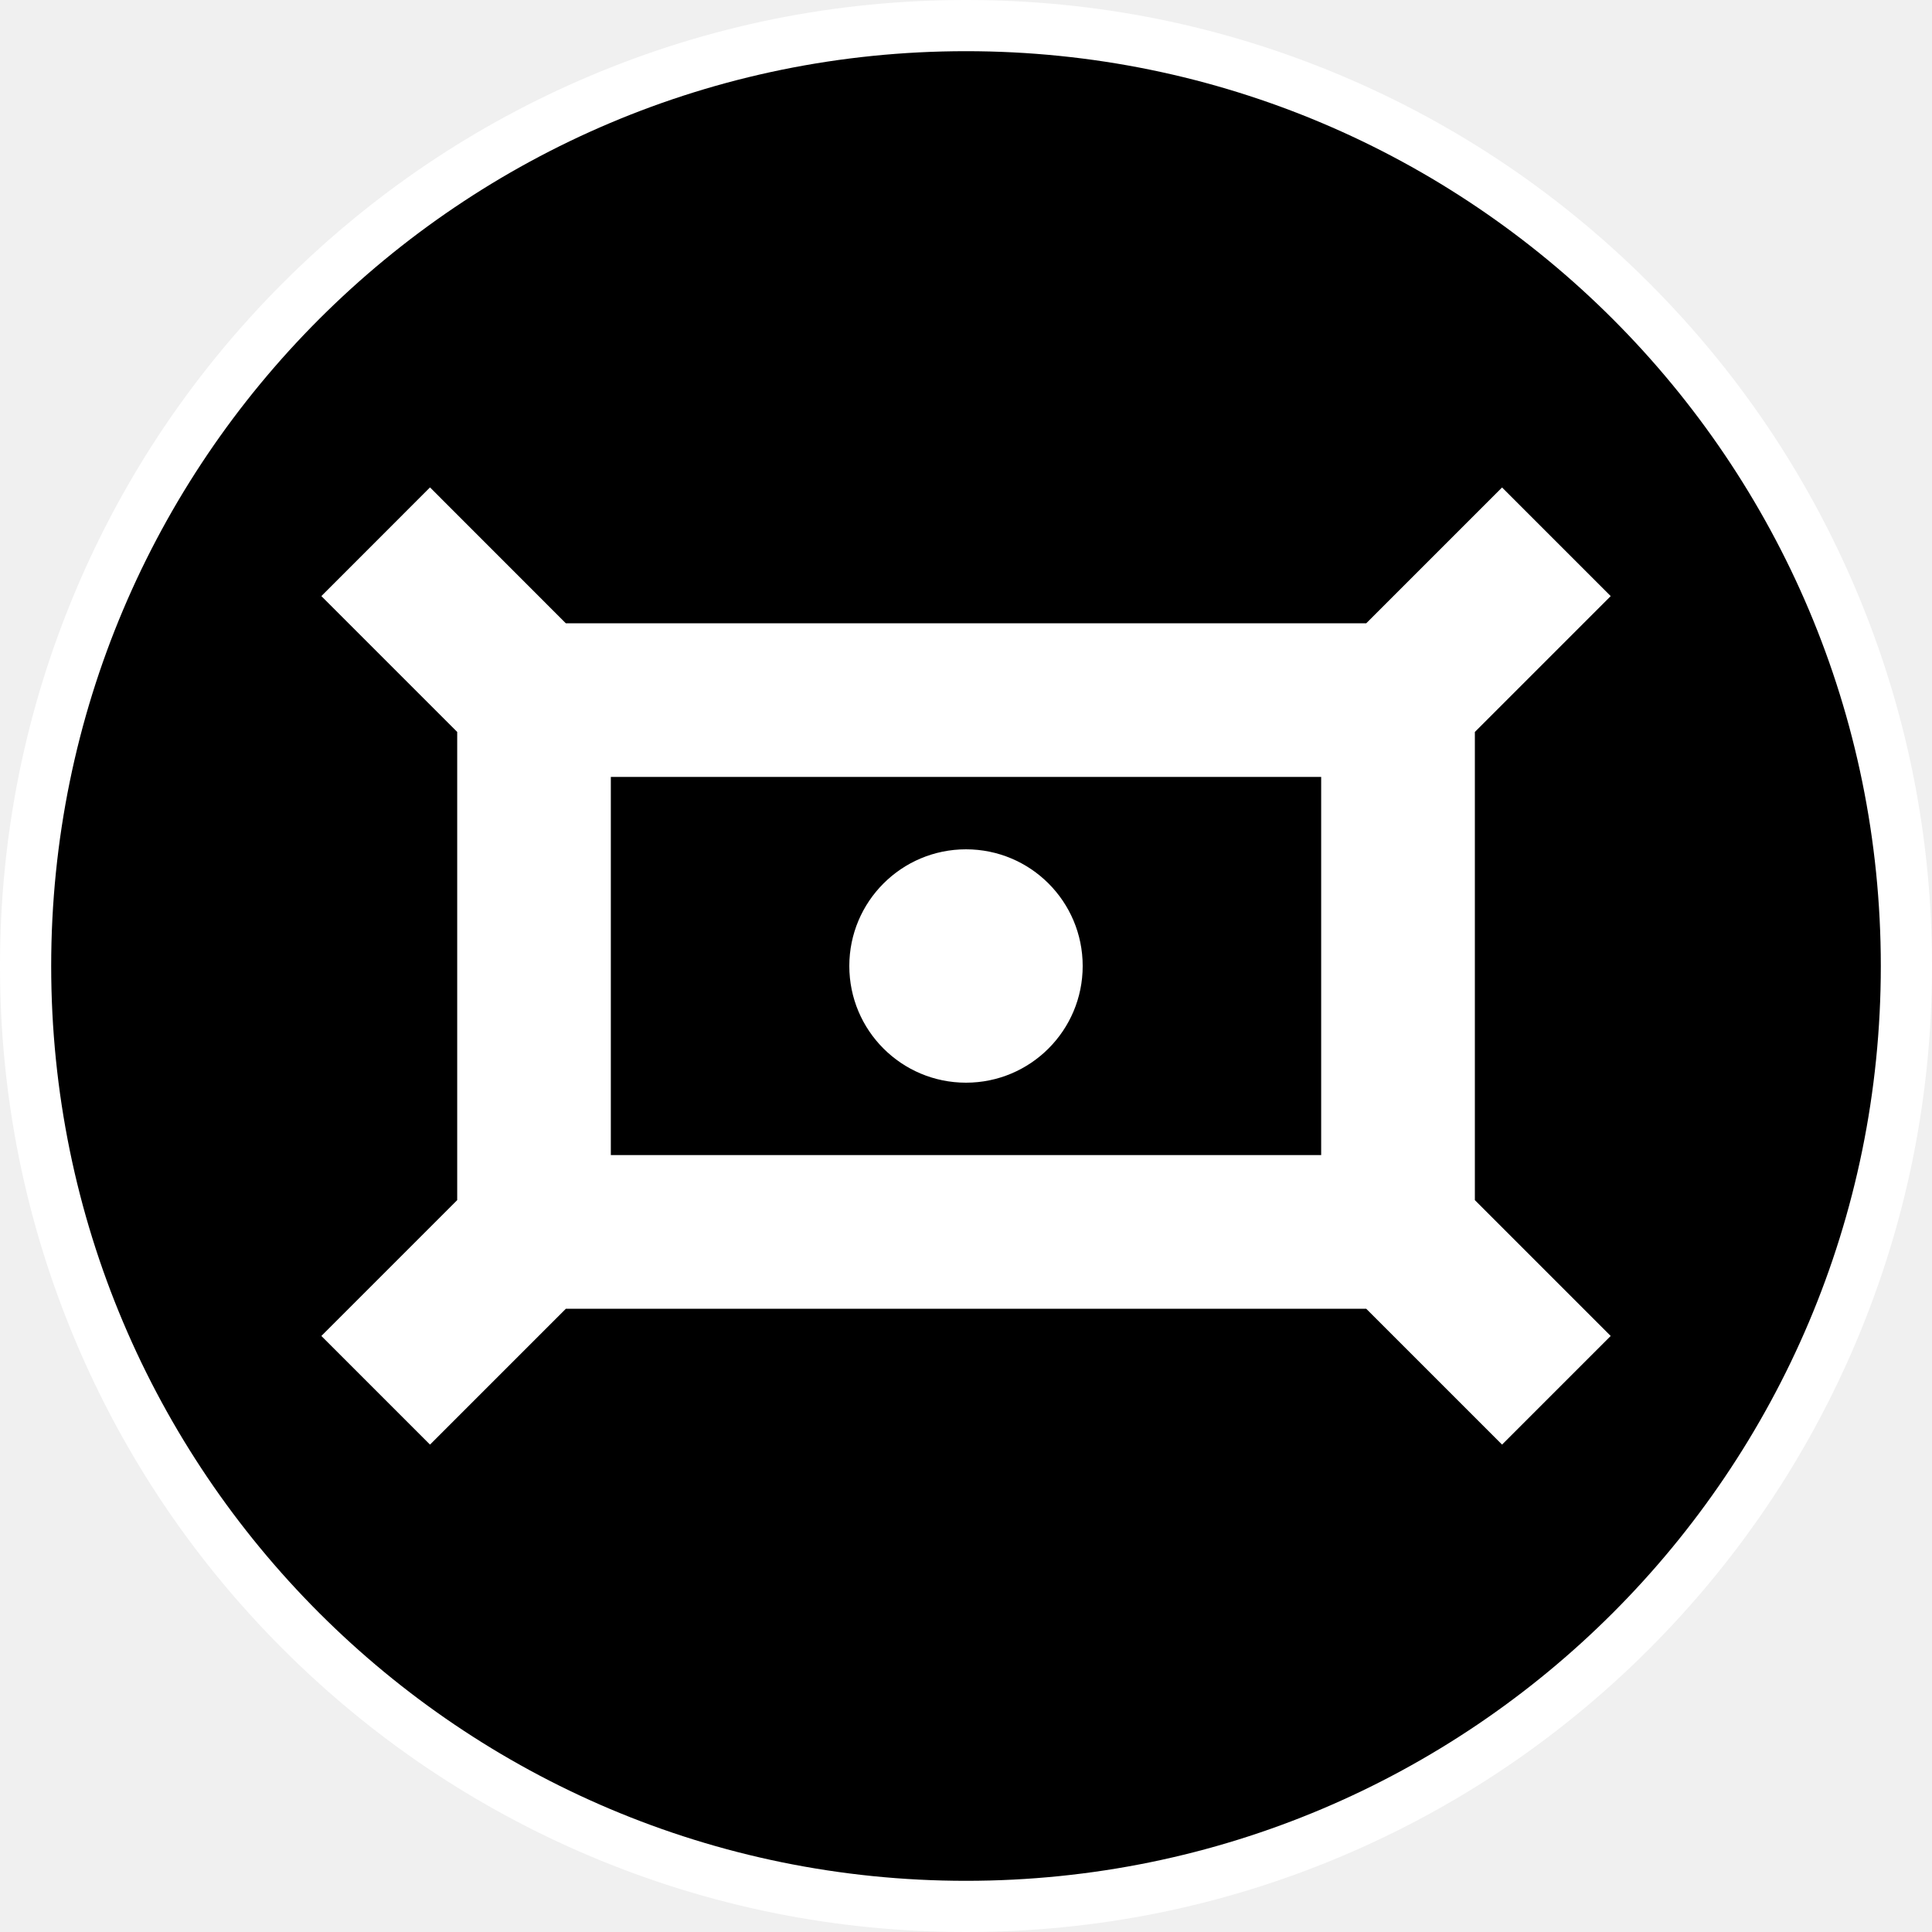
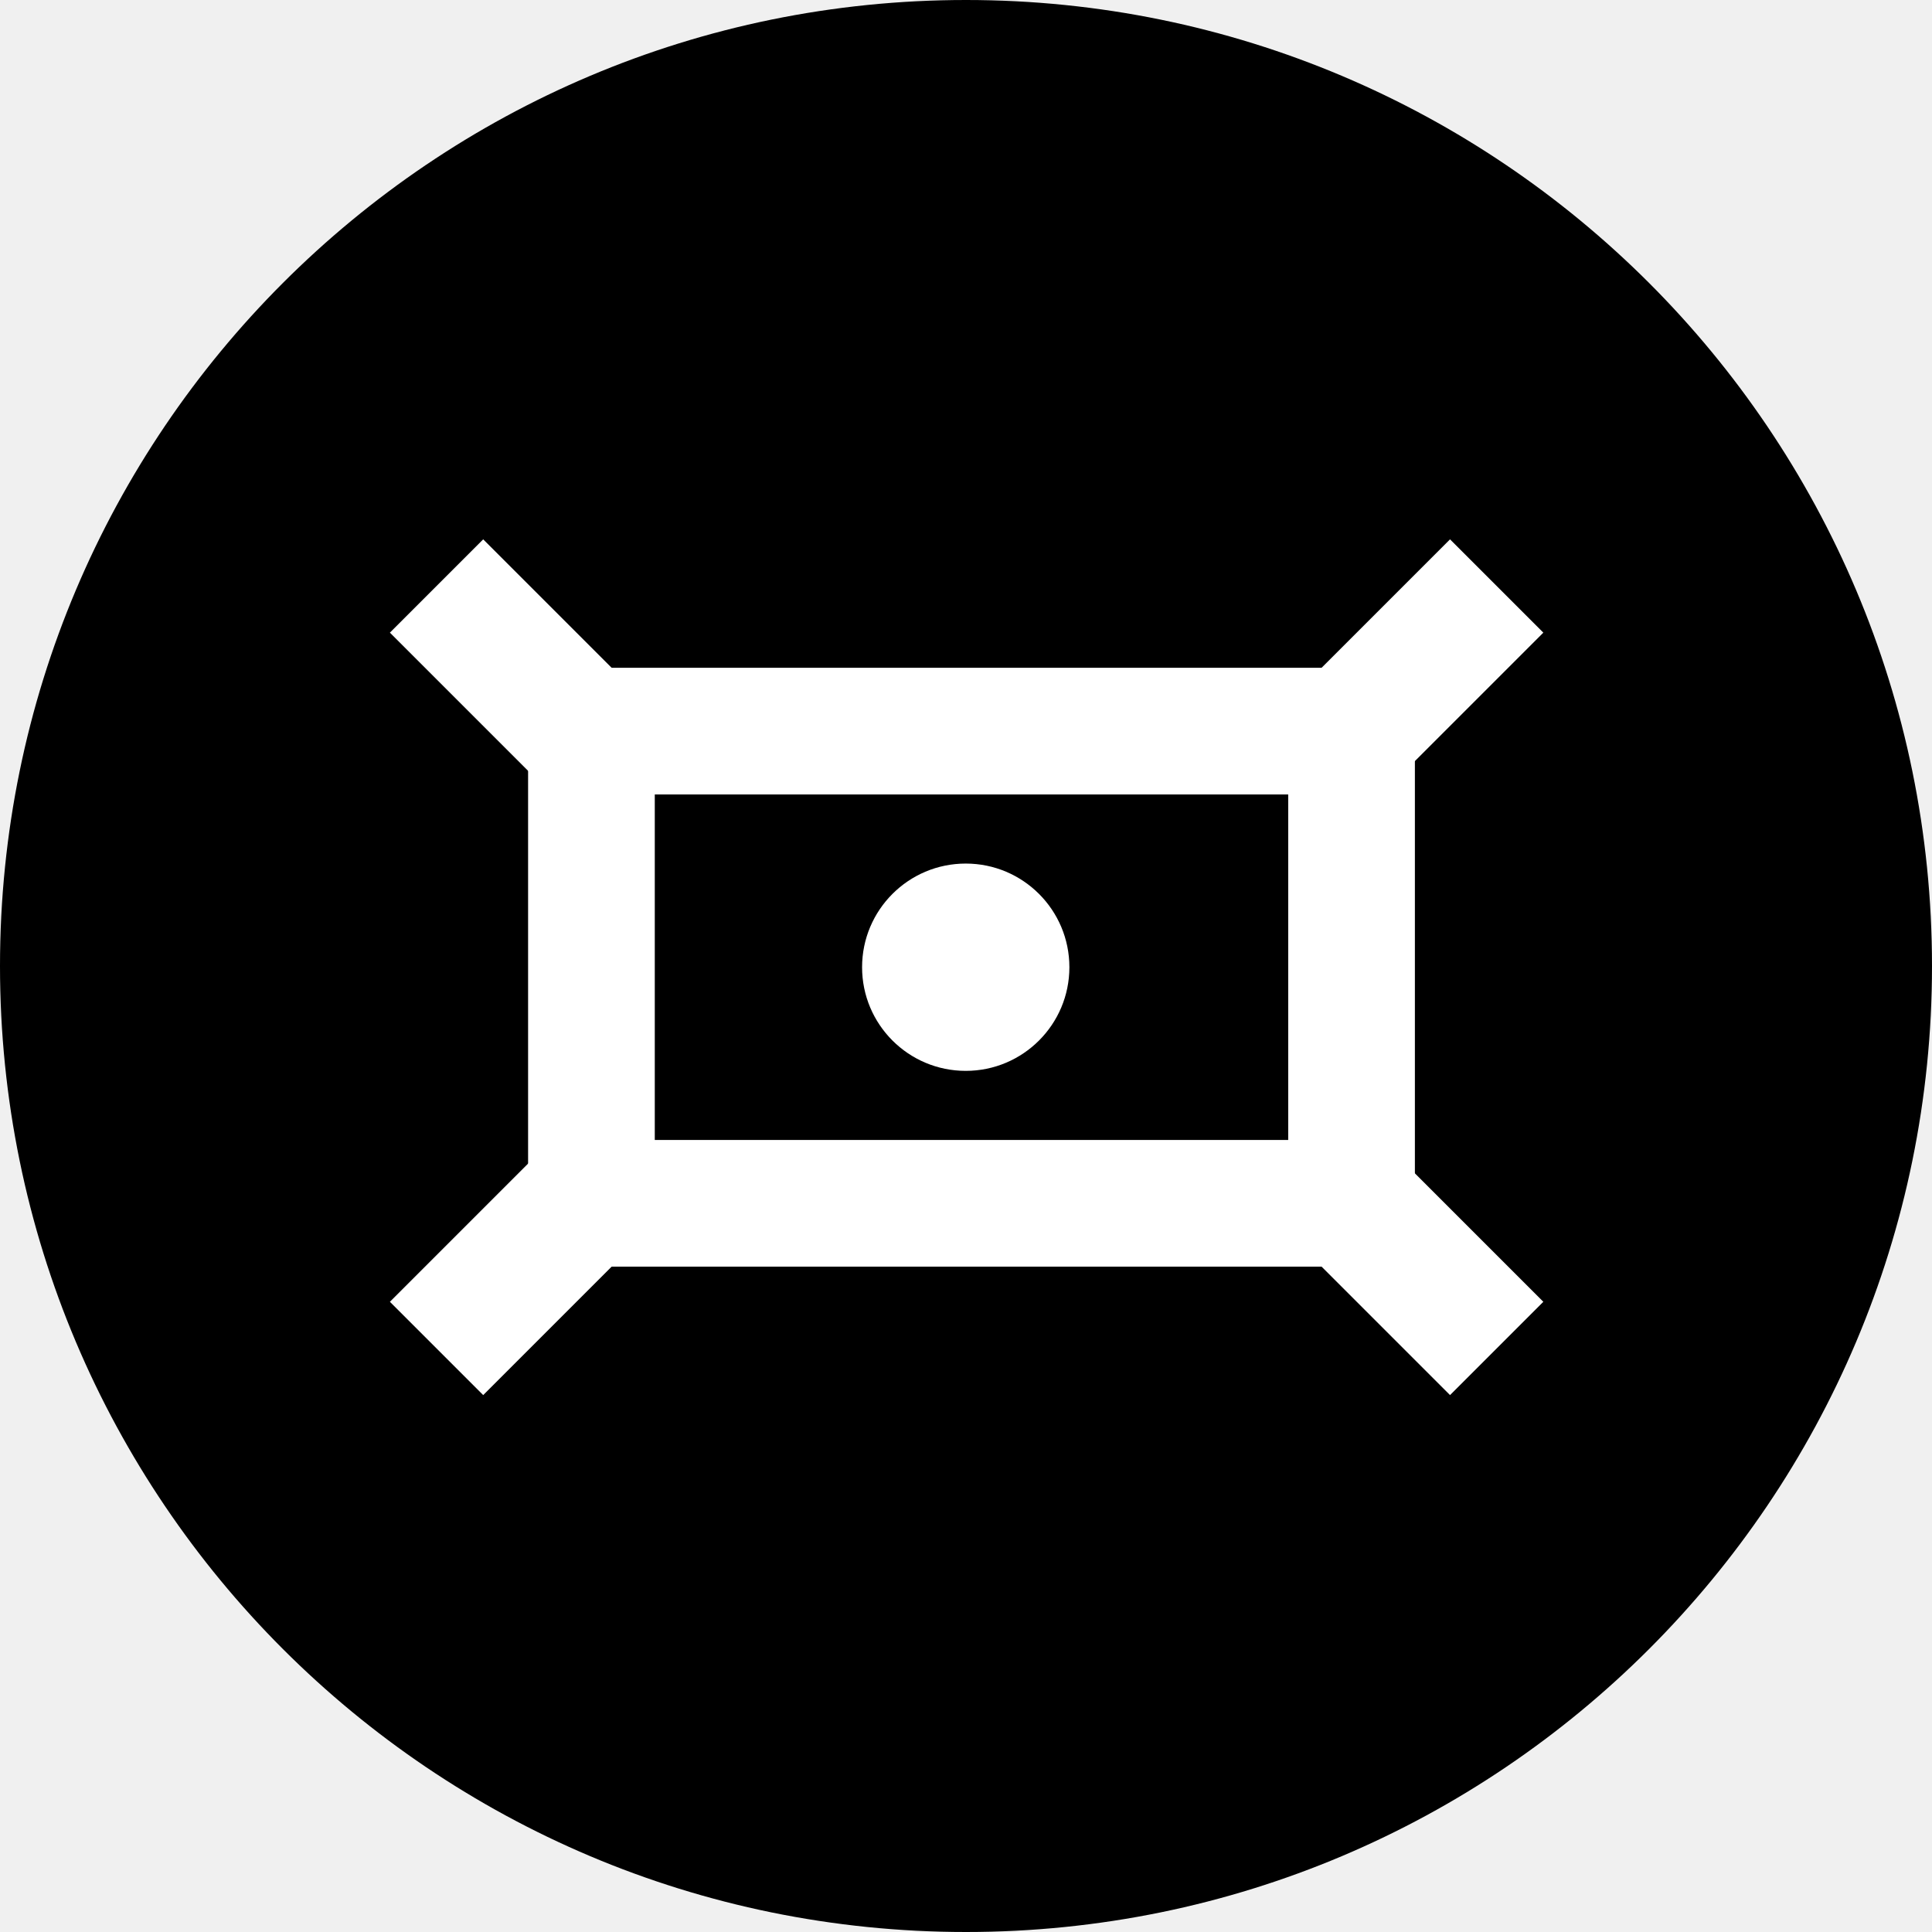
- <svg xmlns="http://www.w3.org/2000/svg" version="1.1" id="Layer_1" x="0px" y="0px" viewBox="0 0 283.46 283.46" style="enable-background:new 0 0 283.46 283.46;" xml:space="preserve">
-   <style type="text/css">
- 	.st0{fill:#FFFFFF;}
- </style>
-   <g>
-     <g>
-       <path class="st0" d="M141.73,283.46c-19.13,0-37.69-3.75-55.17-11.14c-16.88-7.14-32.03-17.36-45.05-30.37    c-13.01-13.01-23.23-28.17-30.37-45.05C3.75,179.42,0,160.86,0,141.73s3.75-37.69,11.14-55.17c7.14-16.88,17.36-32.03,30.37-45.05    C54.53,28.5,69.68,18.28,86.56,11.14C104.04,3.75,122.6,0,141.73,0s37.69,3.75,55.17,11.14c16.88,7.14,32.03,17.36,45.05,30.37    c13.01,13.01,23.23,28.17,30.37,45.05c7.39,17.48,11.14,36.04,11.14,55.17s-3.75,37.69-11.14,55.17    c-7.14,16.88-17.36,32.03-30.37,45.05c-13.01,13.01-28.17,23.23-45.05,30.37C179.42,279.72,160.86,283.46,141.73,283.46z" />
-     </g>
-     <g>
-       <circle cx="141.73" cy="141.73" r="134.22" />
-     </g>
-     <path class="st0" d="M216.39,107.39l19.93-19.93l-15.94-15.94l-19.93,19.93H83.02L63.09,71.51L47.15,87.46l19.93,19.93v68.69   l-19.93,19.93l15.94,15.94l19.93-19.93h117.43l19.93,19.93l15.94-15.94l-19.93-19.93V107.39z M193.84,169.47H89.62v-55.48h104.22   V169.47z M124.61,141.73c0-9.45,7.66-17.12,17.12-17.12s17.12,7.66,17.12,17.12c0,9.45-7.66,17.12-17.12,17.12   S124.61,151.19,124.61,141.73z" />
+ <svg xmlns="http://www.w3.org/2000/svg" width="240" height="240" viewBox="0 0 240 240" fill="none">
+   <g clip-path="url(#clip0_6_9815)">
+     <circle cx="120" cy="120" r="120" fill="black" />
+     <circle cx="119.967" cy="120.151" r="12.876" fill="white" />
+     <path fill-rule="evenodd" clip-rule="evenodd" d="M160.026 98.691H81.339V141.611H160.026V98.691ZM65.602 82.954V157.349H175.763V82.954H65.602Z" fill="white" />
+     <rect x="48.434" y="78.59" width="16.391" height="32.474" transform="rotate(-45 48.4338 78.5898)" fill="white" />
+     <rect x="157.165" y="150.34" width="16.391" height="32.474" transform="rotate(-45 157.165 150.34)" fill="white" />
+     <rect width="16.391" height="32.474" transform="matrix(0.707107 0.707107 0.707107 -0.707107 48.4341 161.713)" fill="white" />
+     <rect width="16.391" height="32.474" transform="matrix(0.707107 0.707107 0.707107 -0.707107 157.165 89.9626)" fill="white" />
  </g>
+   <defs>
+     <clipPath id="clip0_6_9815">
+       <rect width="240" height="240" fill="white" />
+     </clipPath>
+   </defs>
</svg>
